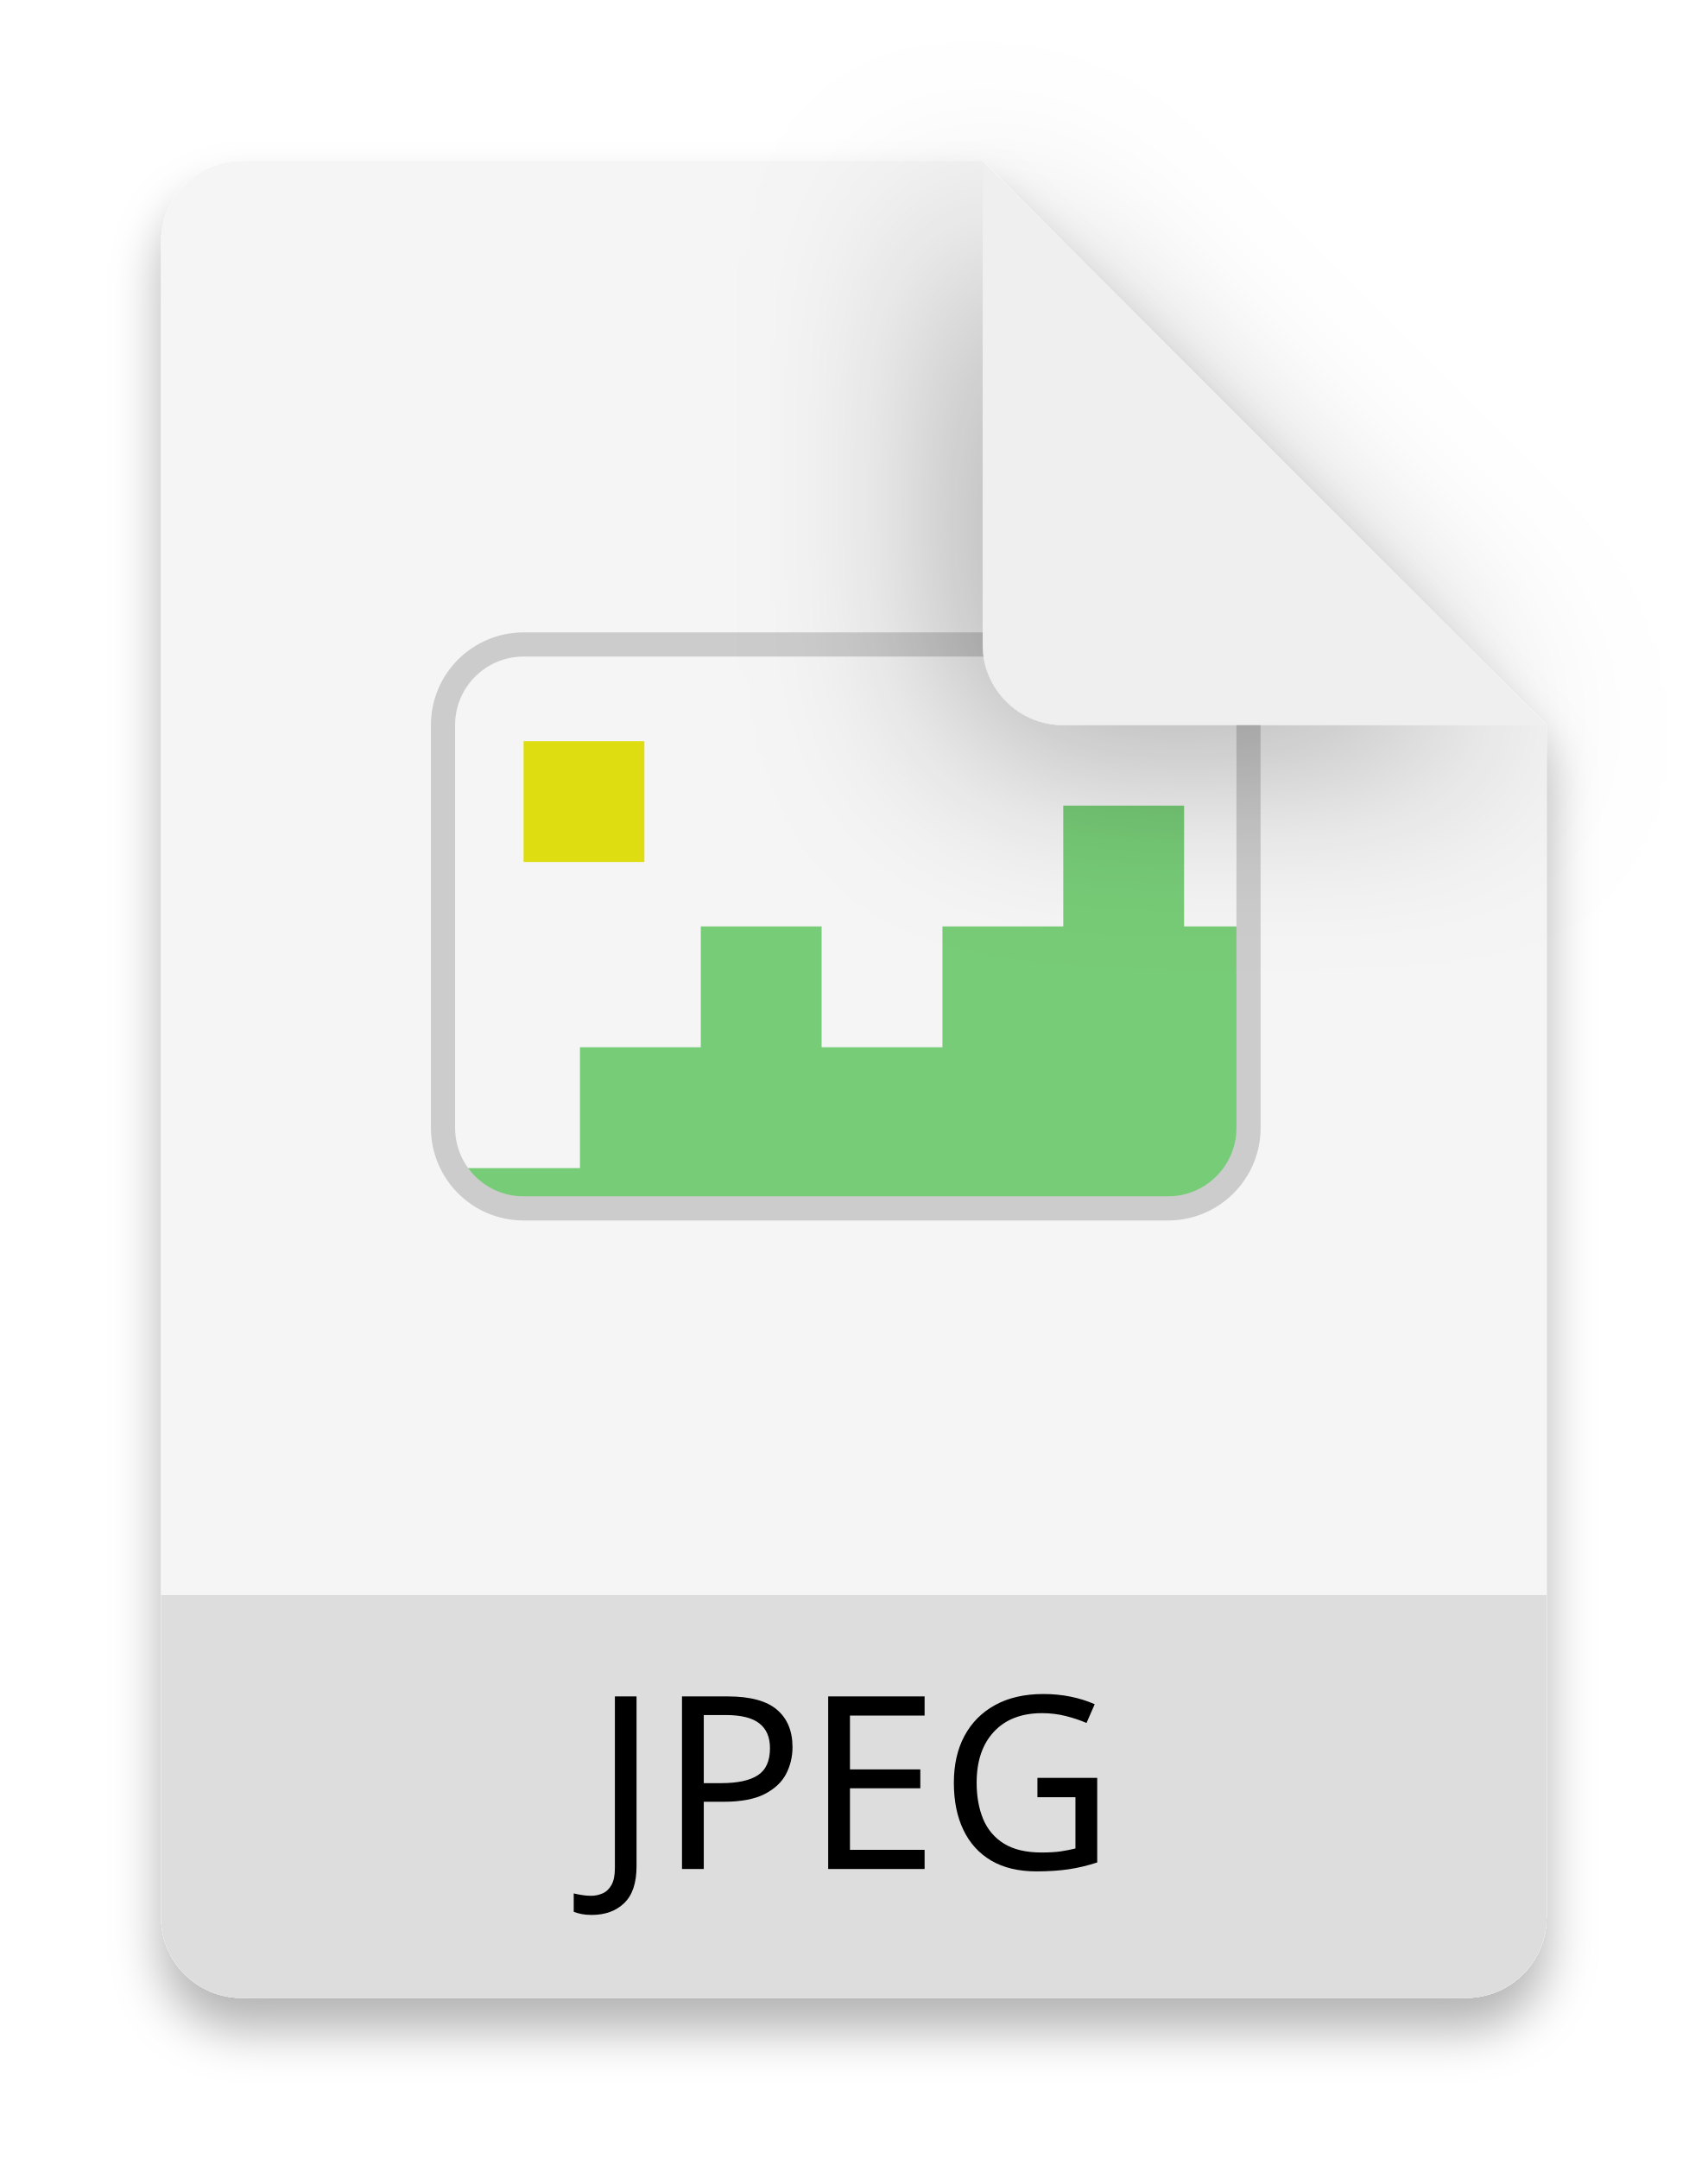
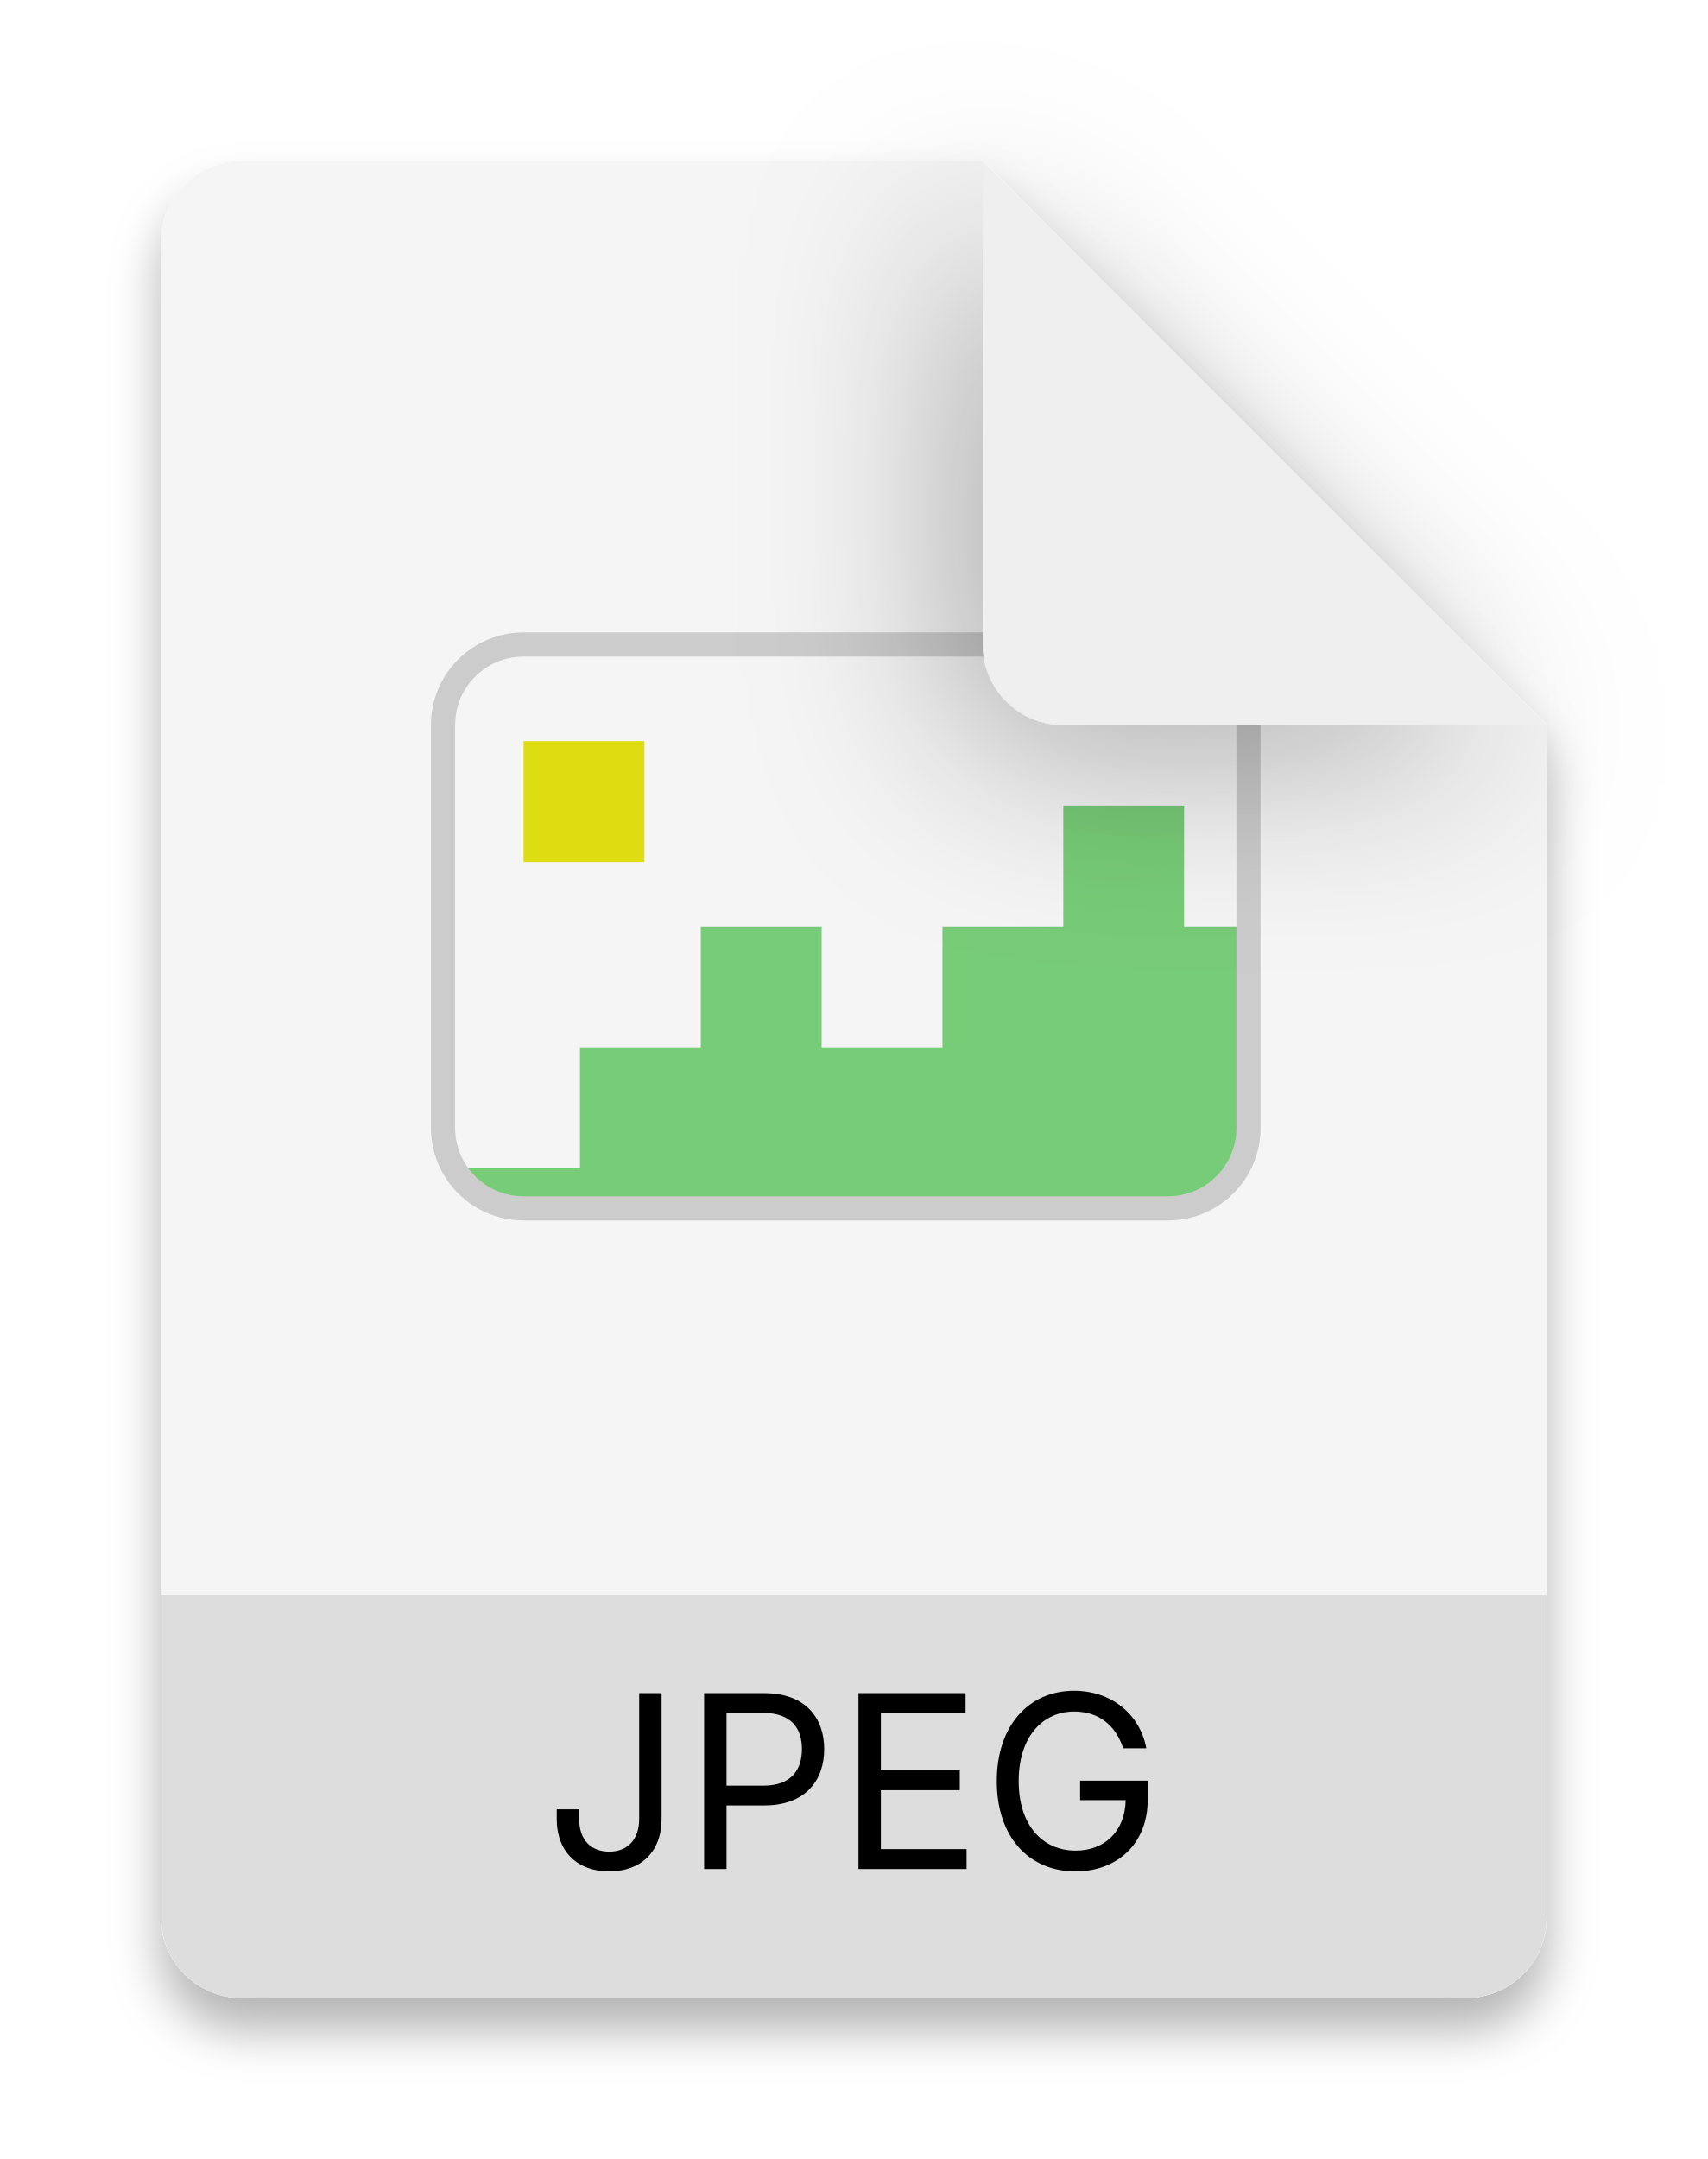
<svg xmlns="http://www.w3.org/2000/svg" width="212" height="268" viewBox="0 0 212 268" version="1">
  <style>
		text {
- 			font: 30px "SF Pro";
+ 			font: 30px "Inter";
		}
	</style>
  <path d="M30,20 h92 l70 70 v148 a10,10 0 0 1 -10,10 h-152 a10,10 0 0 1 -10,-10 v-208 a10,10 0 0 1 10,-10 z" fill="#F5F5F5" style="filter: drop-shadow(0px 4px 3px rgba(0, 0, 0, 0.3));" />
  <path d="M57,145 h15 v-15 h15 v-15 h15 v15 h15 v-15 h15 v-15 h15 v15 h8 v28 l-7,7 h-86" fill="#7C7" />
  <path d="M65,92 h15 v15 h-15" fill="#DD1" />
  <path d="M65,80 h80 a10,10 0 0 1 10,10 v50 a10,10 0 0 1 -10,10 h-80 a10,10 0 0 1 -10,-10 v-50 a10,10 0 0 1 10,-10" fill="none" stroke-width="3px" stroke="#CCC" />
  <path d="M122,20 l70 70 h-60 a10,10 0 0 1 -10,-10" fill="#EFEFEF" style="filter: drop-shadow(-4px 4px 12px rgba(0, 0, 0, 0.3));" />
  <path d="M20,198 h172 v40 a10,10 0 0 1 -10,10 h-152 a10,10 0 0 1 -10,-10" fill="#DDD" />
  <text x="106" y="232" text-anchor="middle">JPEG</text>
</svg>
